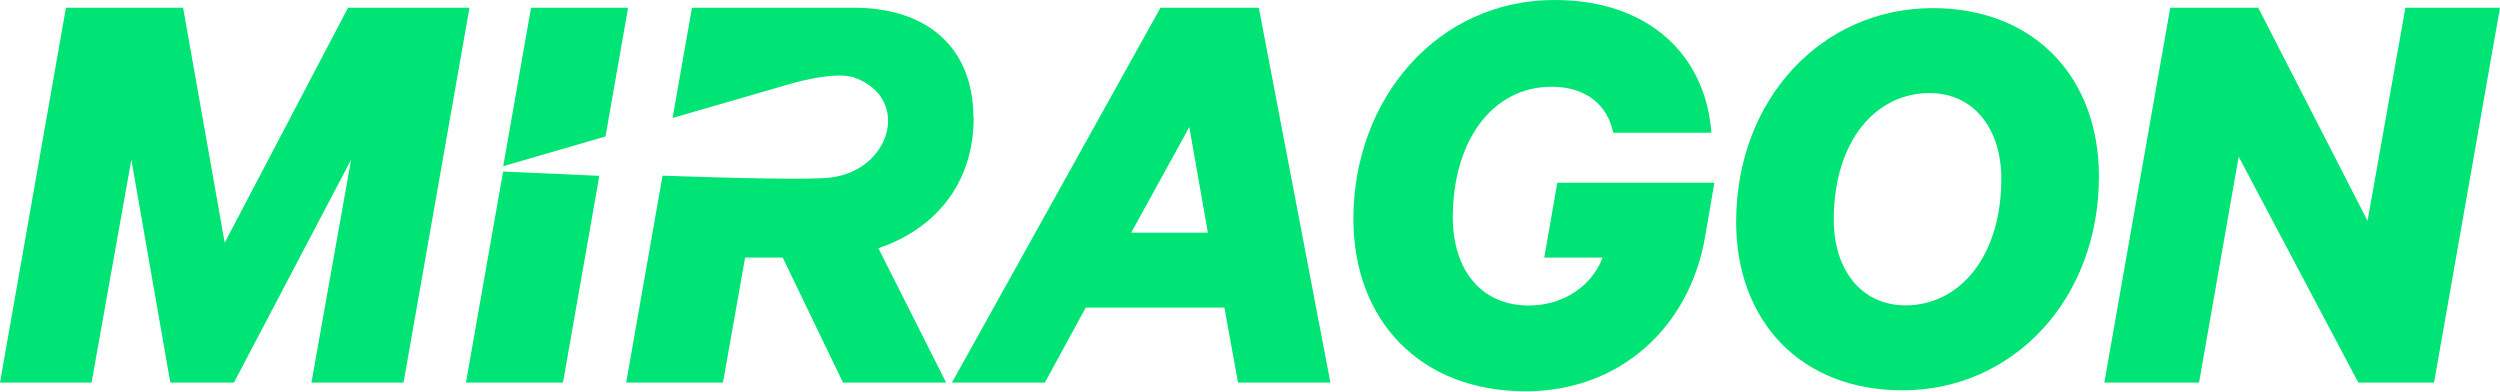
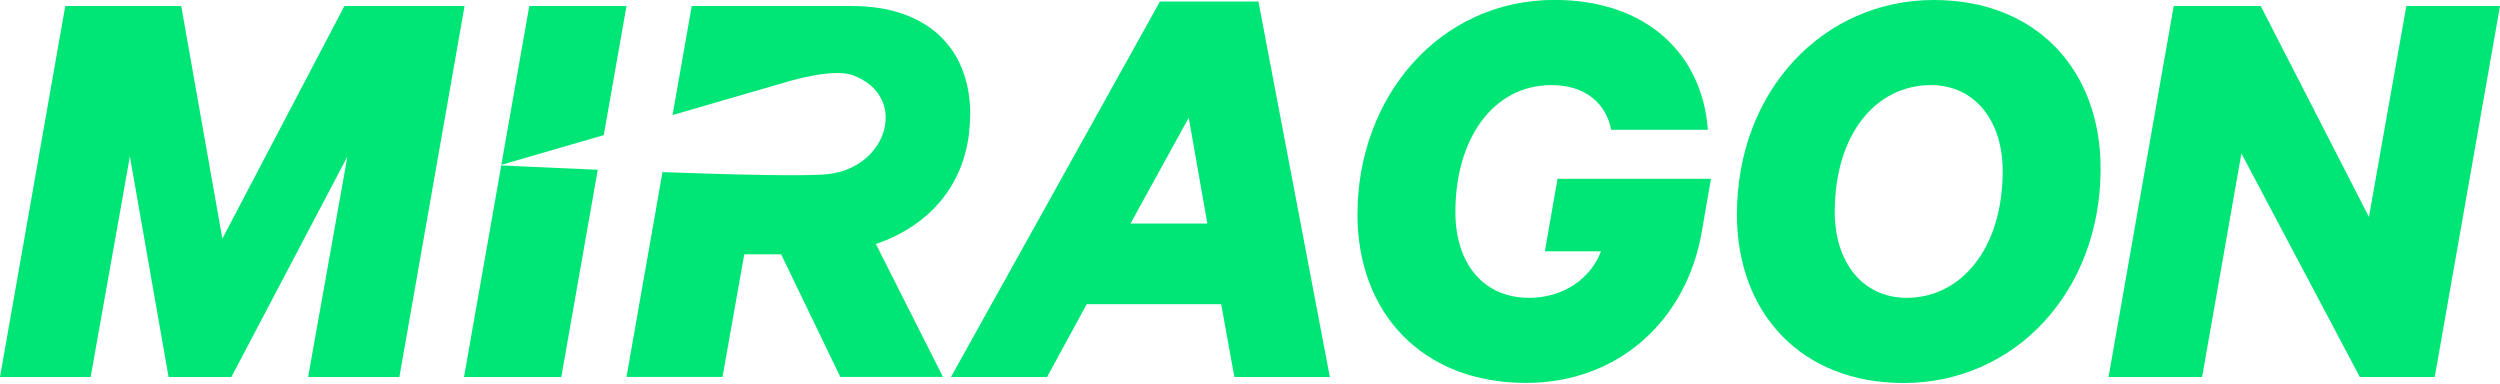
- <svg xmlns="http://www.w3.org/2000/svg" viewBox="0 0 181.58 28.42">
+ <svg xmlns="http://www.w3.org/2000/svg" id="Ebene_2" viewBox="0 0 316.05 48.42">
  <defs>
-     <style>.e{fill:#00e476;}</style>
+     <style>.cls-1{fill:#00e676;}</style>
  </defs>
-   <g id="a" />
-   <g id="b">
-     <g id="c">
-       <g id="d">
-         <g>
-           <path class="e" d="M91.43,.56h-7.14l-15.15,27.23h6.75l2.97-5.45h10.07l.99,5.45h6.71L91.43,.56Zm-9.27,16.34l4.22-7.67,1.35,7.67h-5.57Z" />
-           <polygon class="e" points="25.28 .56 16.32 17.63 13.3 .56 4.79 .56 0 27.79 6.65 27.79 9.54 11.6 12.37 27.79 16.99 27.79 25.5 11.6 22.62 27.79 29.31 27.79 34.1 .56 25.28 .56" />
-           <path class="e" d="M112.16,18.71h4.24c-.77,2.03-2.8,3.48-5.37,3.48-3.43,0-5.51-2.57-5.51-6.41,0-5.51,2.84-9.48,7.18-9.48,2.48,0,4.06,1.31,4.47,3.34h7.13c-.4-5.56-4.48-9.64-11.39-9.64-8.52,0-14.61,7.17-14.61,15.91,0,7.35,4.84,12.51,12.51,12.51,6.86,0,11.92-4.66,13.04-11.25l.67-3.9h-11.41l-.95,5.45Z" />
-           <path class="e" d="M140.37,.59c-8.01,0-14.27,6.57-14.27,15.54,0,7.14,4.64,12.22,12.08,12.22,8.01,0,14.27-6.57,14.27-15.54,0-7.14-4.64-12.22-12.08-12.22Zm-1.97,21.59c-3.2,0-5.21-2.58-5.21-6.22,0-5.69,3.02-9.2,6.96-9.2,3.2,0,5.21,2.58,5.21,6.22,0,5.69-3.06,9.2-6.96,9.2Z" />
-           <polygon class="e" points="174.71 .56 171.96 16.04 164.02 .56 157.63 .56 152.84 27.79 159.72 27.79 162.6 11.38 171.29 27.79 176.79 27.79 181.58 .56 174.71 .56" />
-           <path class="e" d="M33.84,27.79h7.05l2.64-15.02c-3.57-.15-6.43-.29-6.99-.31l-2.7,15.34Z" />
-           <polygon class="e" points="38.57 .56 36.55 12.07 43.98 9.91 45.62 .56 38.57 .56" />
-           <path class="e" d="M70.7,8.54c0-5.06-3.33-7.98-8.69-7.98h-11.75l-1.41,8.01,8.17-2.37s3.51-1.11,5.05-.56c4.13,1.5,2.65,6.76-1.79,7.26-1.54,.17-6.89,.04-12.16-.14l-2.64,15.03h7.03l1.61-9.08h2.73l4.38,9.08h7.49l-4.92-9.76c4.04-1.37,6.92-4.61,6.92-9.49Z" />
-         </g>
-       </g>
+   <g id="Logo">
+     <g>
+       <path class="cls-1" d="M159.09,.19h-12.45l-26.42,47.47h12.15l5.01-9.2h17l1.67,9.2h12.07L159.09,.19Zm-16.17,28.07l7.36-13.38,2.35,13.38h-9.72Z" />
+       <polygon class="cls-1" points="43.54 .76 28.11 30.17 22.91 .76 8.25 .76 0 47.66 11.46 47.66 16.42 19.78 21.31 47.66 29.25 47.66 43.92 19.78 38.95 47.66 50.49 47.66 58.73 .76 43.54 .76" />
+       <path class="cls-1" d="M195.3,31.77h7.1c-1.3,3.44-4.74,5.88-9.09,5.88-5.8,0-9.32-4.35-9.32-10.85,0-9.32,4.81-16.04,12.14-16.04,4.2,0,6.87,2.21,7.56,5.65h12.22c-.69-9.47-7.64-16.42-19.4-16.42-14.51,0-24.9,12.22-24.9,27.11,0,12.53,8.25,21.31,21.31,21.31,11.69,0,20.32-7.94,22.23-19.17l1.15-6.64h-19.4l-1.6,9.17Z" />
+       <path class="cls-1" d="M244.48,0c-13.98,0-24.9,11.46-24.9,27.11,0,12.45,8.1,21.31,21.08,21.31,13.98,0,24.9-11.46,24.9-27.11,0-12.45-8.1-21.31-21.08-21.31Zm-3.44,37.65c-5.58,0-9.09-4.51-9.09-10.85,0-9.93,5.27-16.04,12.14-16.04,5.58,0,9.09,4.51,9.09,10.85,0,9.93-5.35,16.04-12.14,16.04Z" />
+       <polygon class="cls-1" points="304.21 .76 299.48 27.42 285.8 .76 274.8 .76 266.56 47.66 278.39 47.66 283.36 19.4 298.33 47.66 307.8 47.66 316.05 .76 304.21 .76" />
+       <path class="cls-1" d="M58.66,47.66h12.3l4.61-26.2c-6.24-.26-11.22-.5-12.2-.55l-4.71,26.75Z" />
+       <polygon class="cls-1" points="66.91 .76 63.38 20.84 76.33 17.08 79.2 .76 66.91 .76" />
+       <path class="cls-1" d="M122.66,14.51c0-8.71-5.73-13.75-14.97-13.75h-20.24l-2.43,13.79,14.07-4.09s6.05-1.92,8.69-.96c7.11,2.59,4.56,11.64-3.08,12.51-2.65,.3-11.87,.08-20.95-.25l-4.55,25.89h12.14l2.75-15.5h4.66l7.48,15.5h12.98l-8.48-16.8c6.95-2.37,11.91-7.94,11.91-16.34Z" />
    </g>
  </g>
</svg>
